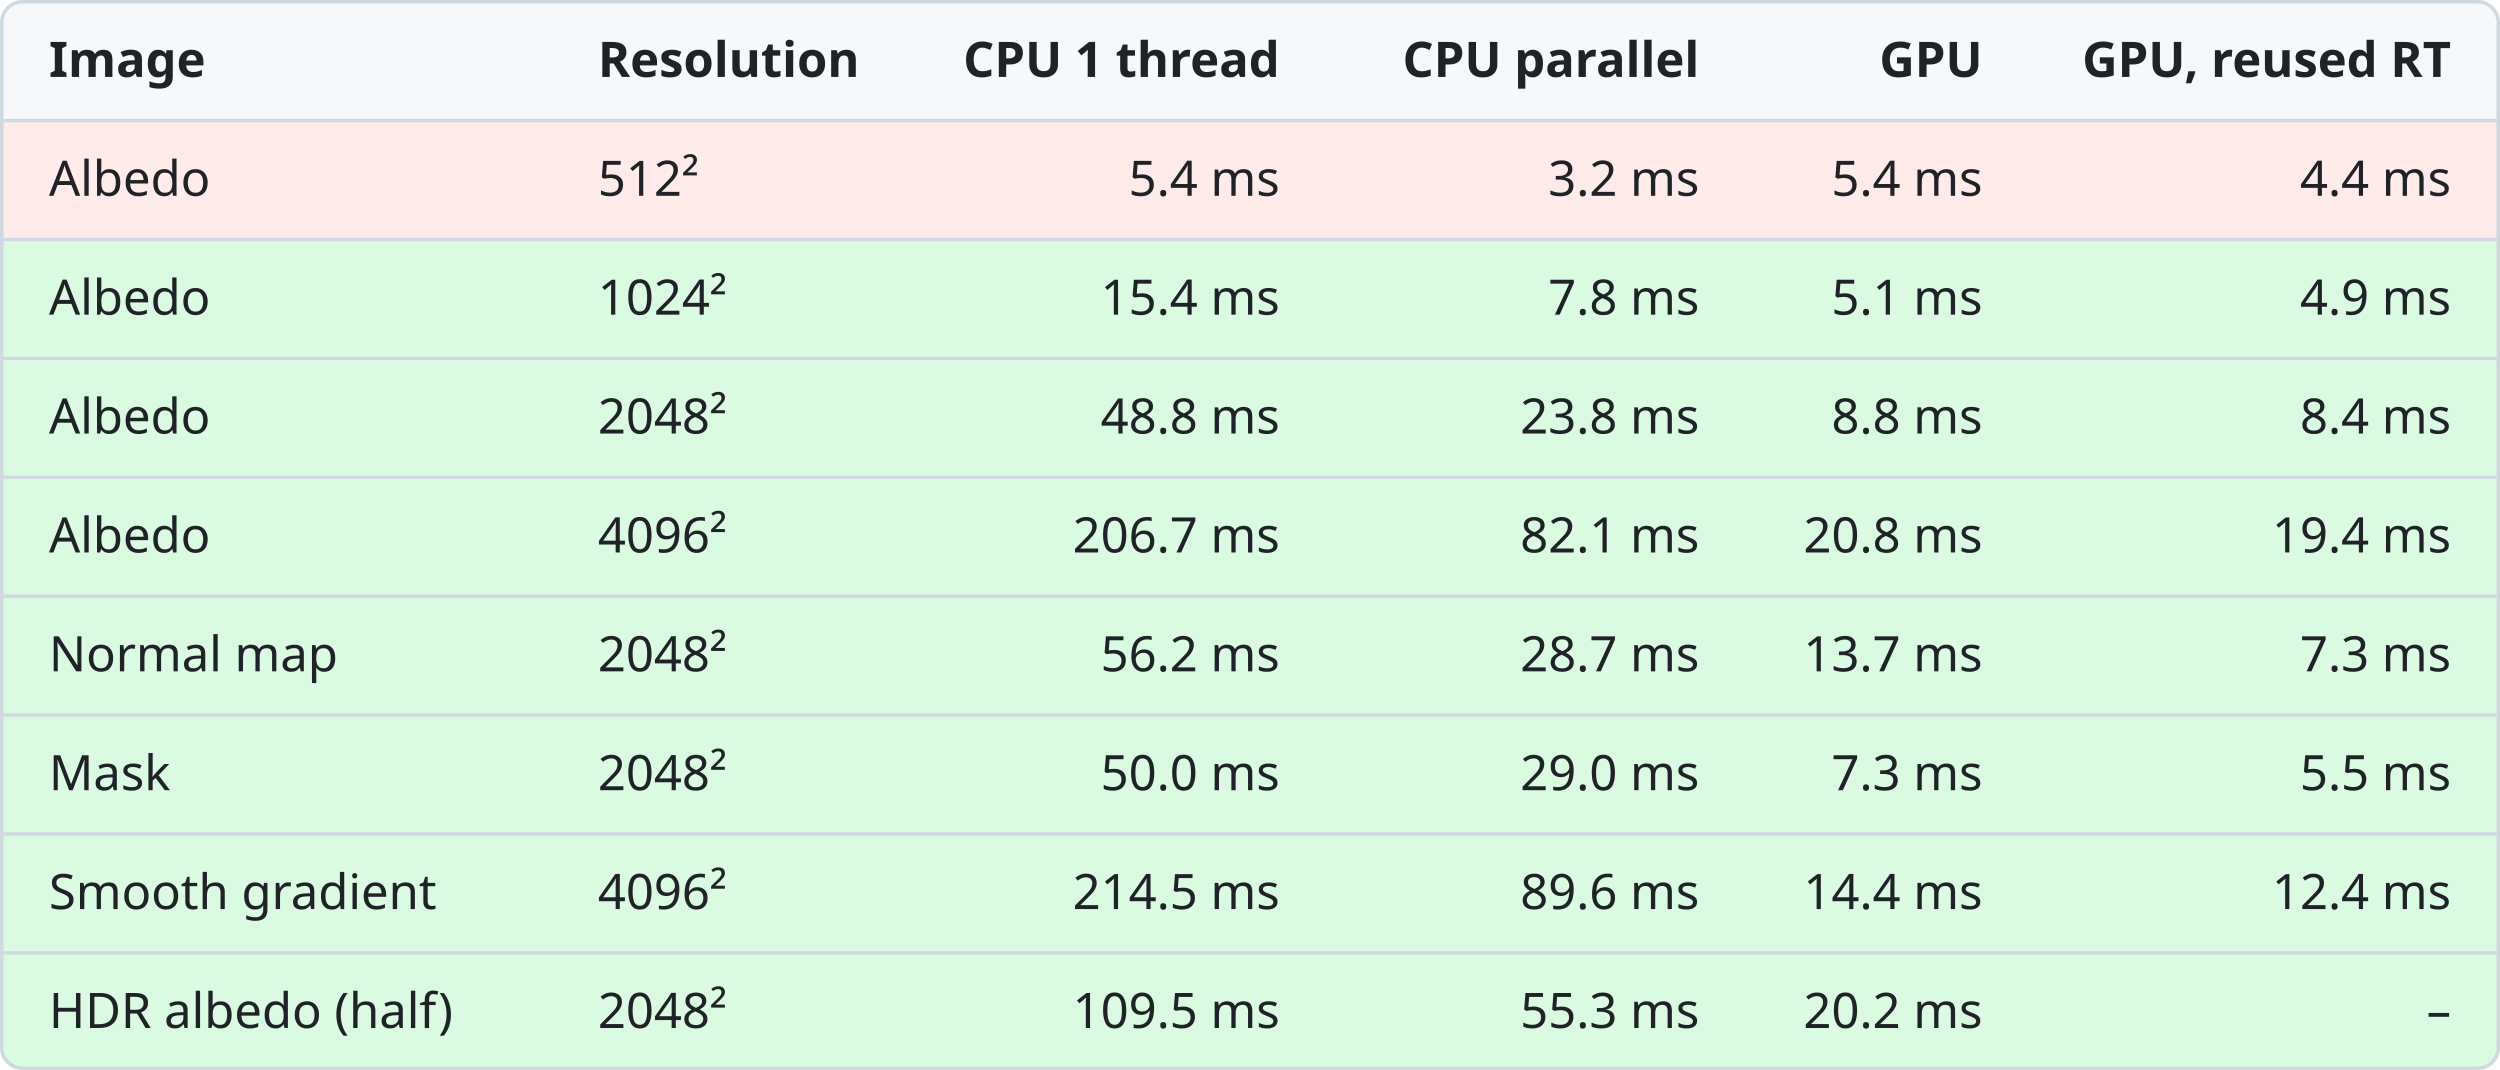
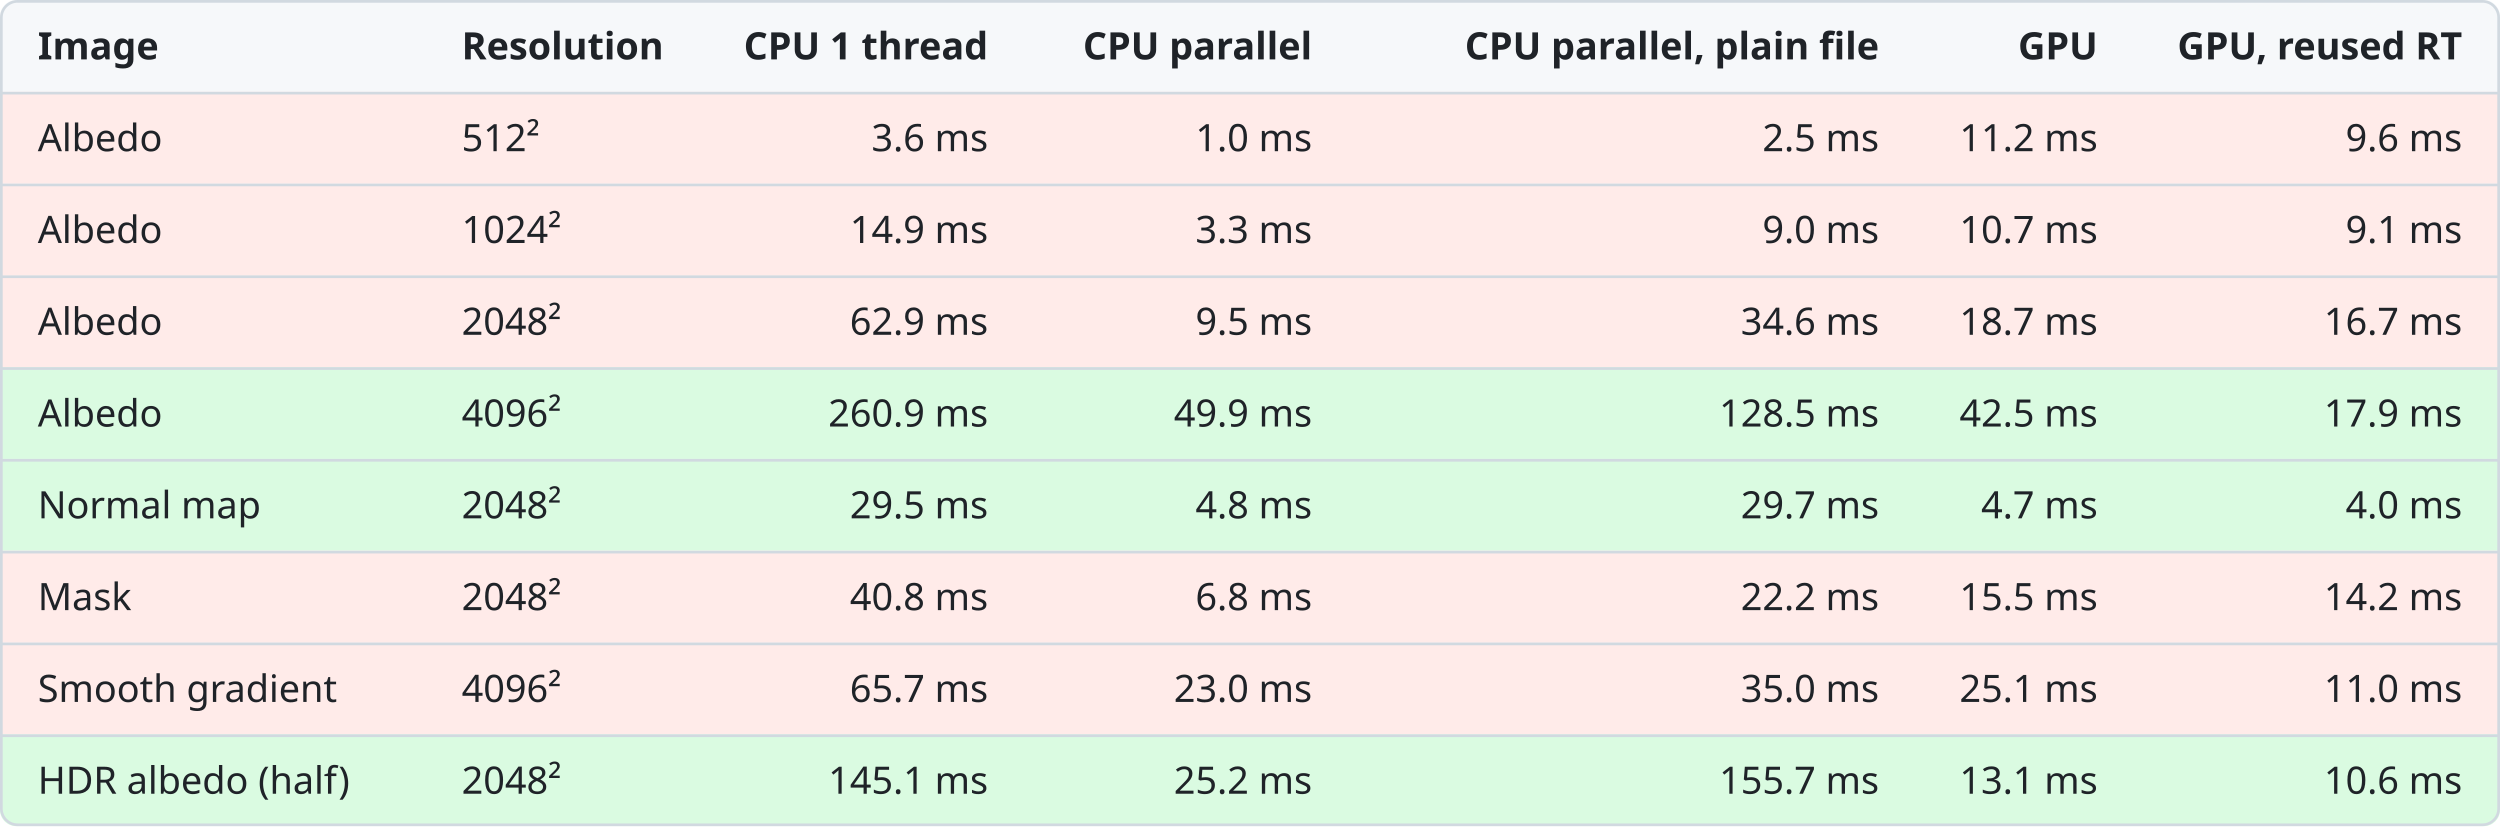
- <svg xmlns="http://www.w3.org/2000/svg" width="715" height="306" viewBox="0 0 715 306">
+ <svg xmlns="http://www.w3.org/2000/svg" width="926" height="306" viewBox="0 0 926 306">
  <style>
  text { font: 14px -apple-system, BlinkMacSystemFont, 'Segoe UI', 'Noto Sans', Helvetica, Arial, sans-serif; fill: #1f2328; }
  .head { font-weight: 600; }
  .head-row { fill: #f6f8fa; }
  .faster { fill: #dafbe1; }
  .slower { fill: #ffebe9; }
  .line { stroke: #d1d9e0; stroke-width: 1; }
  .frame { fill: none; stroke: #d1d9e0; stroke-width: 1; }
  @media (prefers-color-scheme: dark) {
    text { fill: #f0f6fc; }
    .head-row { fill: #151b23; }
    .faster { fill: #12261e; }
    .slower { fill: #25171c; }
    .line, .frame { stroke: #3d444d; }
  }
</style>
  <clipPath id="round">
-     <rect width="715" height="306" rx="6" />
+     <rect width="926" height="306" rx="6" />
  </clipPath>
  <g clip-path="url(#round)">
-     <rect class="head-row" x="0" y="0" width="715" height="34" />
+     <rect class="head-row" x="0" y="0" width="926" height="34" />
    <text class="head" x="14" y="22" text-anchor="start">Image</text>
    <text class="head" x="171" y="22" text-anchor="start">Resolution</text>
    <text class="head" x="366" y="22" text-anchor="end">CPU 1 thread</text>
    <text class="head" x="486" y="22" text-anchor="end">CPU parallel</text>
-     <text class="head" x="567" y="22" text-anchor="end">GPU</text>
-     <text class="head" x="701" y="22" text-anchor="end">GPU, reused RT</text>
-     <rect class="slower" x="0" y="34" width="715" height="34" />
-     <line class="line" x1="0" y1="34.5" x2="715" y2="34.5" />
+     <text class="head" x="696" y="22" text-anchor="end">CPU parallel, plain file</text>
+     <text class="head" x="777" y="22" text-anchor="end">GPU</text>
+     <text class="head" x="912" y="22" text-anchor="end">GPU, reused RT</text>
+     <rect class="slower" x="0" y="34" width="926" height="34" />
+     <line class="line" x1="0" y1="34.5" x2="926" y2="34.5" />
    <text x="14" y="56" text-anchor="start">Albedo</text>
    <text x="171" y="56" text-anchor="start">512²</text>
-     <text x="366" y="56" text-anchor="end">5.4 ms</text>
-     <text x="486" y="56" text-anchor="end">3.2 ms</text>
-     <text x="567" y="56" text-anchor="end">5.4 ms</text>
-     <text x="701" y="56" text-anchor="end">4.4 ms</text>
-     <rect class="faster" x="0" y="68" width="715" height="34" />
-     <line class="line" x1="0" y1="68.5" x2="715" y2="68.5" />
+     <text x="366" y="56" text-anchor="end">3.6 ms</text>
+     <text x="486" y="56" text-anchor="end">1.0 ms</text>
+     <text x="696" y="56" text-anchor="end">2.5 ms</text>
+     <text x="777" y="56" text-anchor="end">11.2 ms</text>
+     <text x="912" y="56" text-anchor="end">9.6 ms</text>
+     <rect class="slower" x="0" y="68" width="926" height="34" />
+     <line class="line" x1="0" y1="68.5" x2="926" y2="68.5" />
    <text x="14" y="90" text-anchor="start">Albedo</text>
    <text x="171" y="90" text-anchor="start">1024²</text>
-     <text x="366" y="90" text-anchor="end">15.4 ms</text>
-     <text x="486" y="90" text-anchor="end">7.8 ms</text>
-     <text x="567" y="90" text-anchor="end">5.1 ms</text>
-     <text x="701" y="90" text-anchor="end">4.9 ms</text>
-     <rect class="faster" x="0" y="102" width="715" height="34" />
-     <line class="line" x1="0" y1="102.5" x2="715" y2="102.5" />
+     <text x="366" y="90" text-anchor="end">14.9 ms</text>
+     <text x="486" y="90" text-anchor="end">3.3 ms</text>
+     <text x="696" y="90" text-anchor="end">9.0 ms</text>
+     <text x="777" y="90" text-anchor="end">10.7 ms</text>
+     <text x="912" y="90" text-anchor="end">9.1 ms</text>
+     <rect class="slower" x="0" y="102" width="926" height="34" />
+     <line class="line" x1="0" y1="102.5" x2="926" y2="102.5" />
    <text x="14" y="124" text-anchor="start">Albedo</text>
    <text x="171" y="124" text-anchor="start">2048²</text>
-     <text x="366" y="124" text-anchor="end">48.8 ms</text>
-     <text x="486" y="124" text-anchor="end">23.8 ms</text>
-     <text x="567" y="124" text-anchor="end">8.8 ms</text>
-     <text x="701" y="124" text-anchor="end">8.4 ms</text>
-     <rect class="faster" x="0" y="136" width="715" height="34" />
-     <line class="line" x1="0" y1="136.5" x2="715" y2="136.5" />
+     <text x="366" y="124" text-anchor="end">62.9 ms</text>
+     <text x="486" y="124" text-anchor="end">9.5 ms</text>
+     <text x="696" y="124" text-anchor="end">34.6 ms</text>
+     <text x="777" y="124" text-anchor="end">18.7 ms</text>
+     <text x="912" y="124" text-anchor="end">16.7 ms</text>
+     <rect class="faster" x="0" y="136" width="926" height="34" />
+     <line class="line" x1="0" y1="136.5" x2="926" y2="136.5" />
    <text x="14" y="158" text-anchor="start">Albedo</text>
    <text x="171" y="158" text-anchor="start">4096²</text>
-     <text x="366" y="158" text-anchor="end">206.7 ms</text>
-     <text x="486" y="158" text-anchor="end">82.1 ms</text>
-     <text x="567" y="158" text-anchor="end">20.8 ms</text>
-     <text x="701" y="158" text-anchor="end">19.4 ms</text>
-     <rect class="faster" x="0" y="170" width="715" height="34" />
-     <line class="line" x1="0" y1="170.5" x2="715" y2="170.5" />
+     <text x="366" y="158" text-anchor="end">260.9 ms</text>
+     <text x="486" y="158" text-anchor="end">49.9 ms</text>
+     <text x="696" y="158" text-anchor="end">128.5 ms</text>
+     <text x="777" y="158" text-anchor="end">42.5 ms</text>
+     <text x="912" y="158" text-anchor="end">17.9 ms</text>
+     <rect class="faster" x="0" y="170" width="926" height="34" />
+     <line class="line" x1="0" y1="170.5" x2="926" y2="170.5" />
    <text x="14" y="192" text-anchor="start">Normal map</text>
    <text x="171" y="192" text-anchor="start">2048²</text>
-     <text x="366" y="192" text-anchor="end">56.2 ms</text>
-     <text x="486" y="192" text-anchor="end">28.7 ms</text>
-     <text x="567" y="192" text-anchor="end">13.7 ms</text>
-     <text x="701" y="192" text-anchor="end">7.3 ms</text>
-     <rect class="faster" x="0" y="204" width="715" height="34" />
-     <line class="line" x1="0" y1="204.5" x2="715" y2="204.5" />
+     <text x="366" y="192" text-anchor="end">29.5 ms</text>
+     <text x="486" y="192" text-anchor="end">4.8 ms</text>
+     <text x="696" y="192" text-anchor="end">29.7 ms</text>
+     <text x="777" y="192" text-anchor="end">4.7 ms</text>
+     <text x="912" y="192" text-anchor="end">4.0 ms</text>
+     <rect class="slower" x="0" y="204" width="926" height="34" />
+     <line class="line" x1="0" y1="204.5" x2="926" y2="204.5" />
    <text x="14" y="226" text-anchor="start">Mask</text>
    <text x="171" y="226" text-anchor="start">2048²</text>
-     <text x="366" y="226" text-anchor="end">50.0 ms</text>
-     <text x="486" y="226" text-anchor="end">29.0 ms</text>
-     <text x="567" y="226" text-anchor="end">7.3 ms</text>
-     <text x="701" y="226" text-anchor="end">5.5 ms</text>
-     <rect class="faster" x="0" y="238" width="715" height="34" />
-     <line class="line" x1="0" y1="238.5" x2="715" y2="238.5" />
+     <text x="366" y="226" text-anchor="end">40.8 ms</text>
+     <text x="486" y="226" text-anchor="end">6.8 ms</text>
+     <text x="696" y="226" text-anchor="end">22.2 ms</text>
+     <text x="777" y="226" text-anchor="end">15.5 ms</text>
+     <text x="912" y="226" text-anchor="end">14.2 ms</text>
+     <rect class="slower" x="0" y="238" width="926" height="34" />
+     <line class="line" x1="0" y1="238.5" x2="926" y2="238.5" />
    <text x="14" y="260" text-anchor="start">Smooth gradient</text>
    <text x="171" y="260" text-anchor="start">4096²</text>
-     <text x="366" y="260" text-anchor="end">214.5 ms</text>
-     <text x="486" y="260" text-anchor="end">89.6 ms</text>
-     <text x="567" y="260" text-anchor="end">14.4 ms</text>
-     <text x="701" y="260" text-anchor="end">12.4 ms</text>
-     <rect class="faster" x="0" y="272" width="715" height="34" />
-     <line class="line" x1="0" y1="272.5" x2="715" y2="272.5" />
+     <text x="366" y="260" text-anchor="end">65.7 ms</text>
+     <text x="486" y="260" text-anchor="end">23.0 ms</text>
+     <text x="696" y="260" text-anchor="end">35.0 ms</text>
+     <text x="777" y="260" text-anchor="end">25.1 ms</text>
+     <text x="912" y="260" text-anchor="end">11.0 ms</text>
+     <rect class="faster" x="0" y="272" width="926" height="34" />
+     <line class="line" x1="0" y1="272.5" x2="926" y2="272.5" />
    <text x="14" y="294" text-anchor="start">HDR albedo (half)</text>
    <text x="171" y="294" text-anchor="start">2048²</text>
-     <text x="366" y="294" text-anchor="end">109.5 ms</text>
-     <text x="486" y="294" text-anchor="end">55.3 ms</text>
-     <text x="567" y="294" text-anchor="end">20.2 ms</text>
-     <text x="701" y="294" text-anchor="end">–</text>
+     <text x="366" y="294" text-anchor="end">145.1 ms</text>
+     <text x="486" y="294" text-anchor="end">25.2 ms</text>
+     <text x="696" y="294" text-anchor="end">155.7 ms</text>
+     <text x="777" y="294" text-anchor="end">13.1 ms</text>
+     <text x="912" y="294" text-anchor="end">10.6 ms</text>
  </g>
-   <rect class="frame" x="0.5" y="0.5" width="714" height="305" rx="6" />
+   <rect class="frame" x="0.5" y="0.5" width="925" height="305" rx="6" />
</svg>
